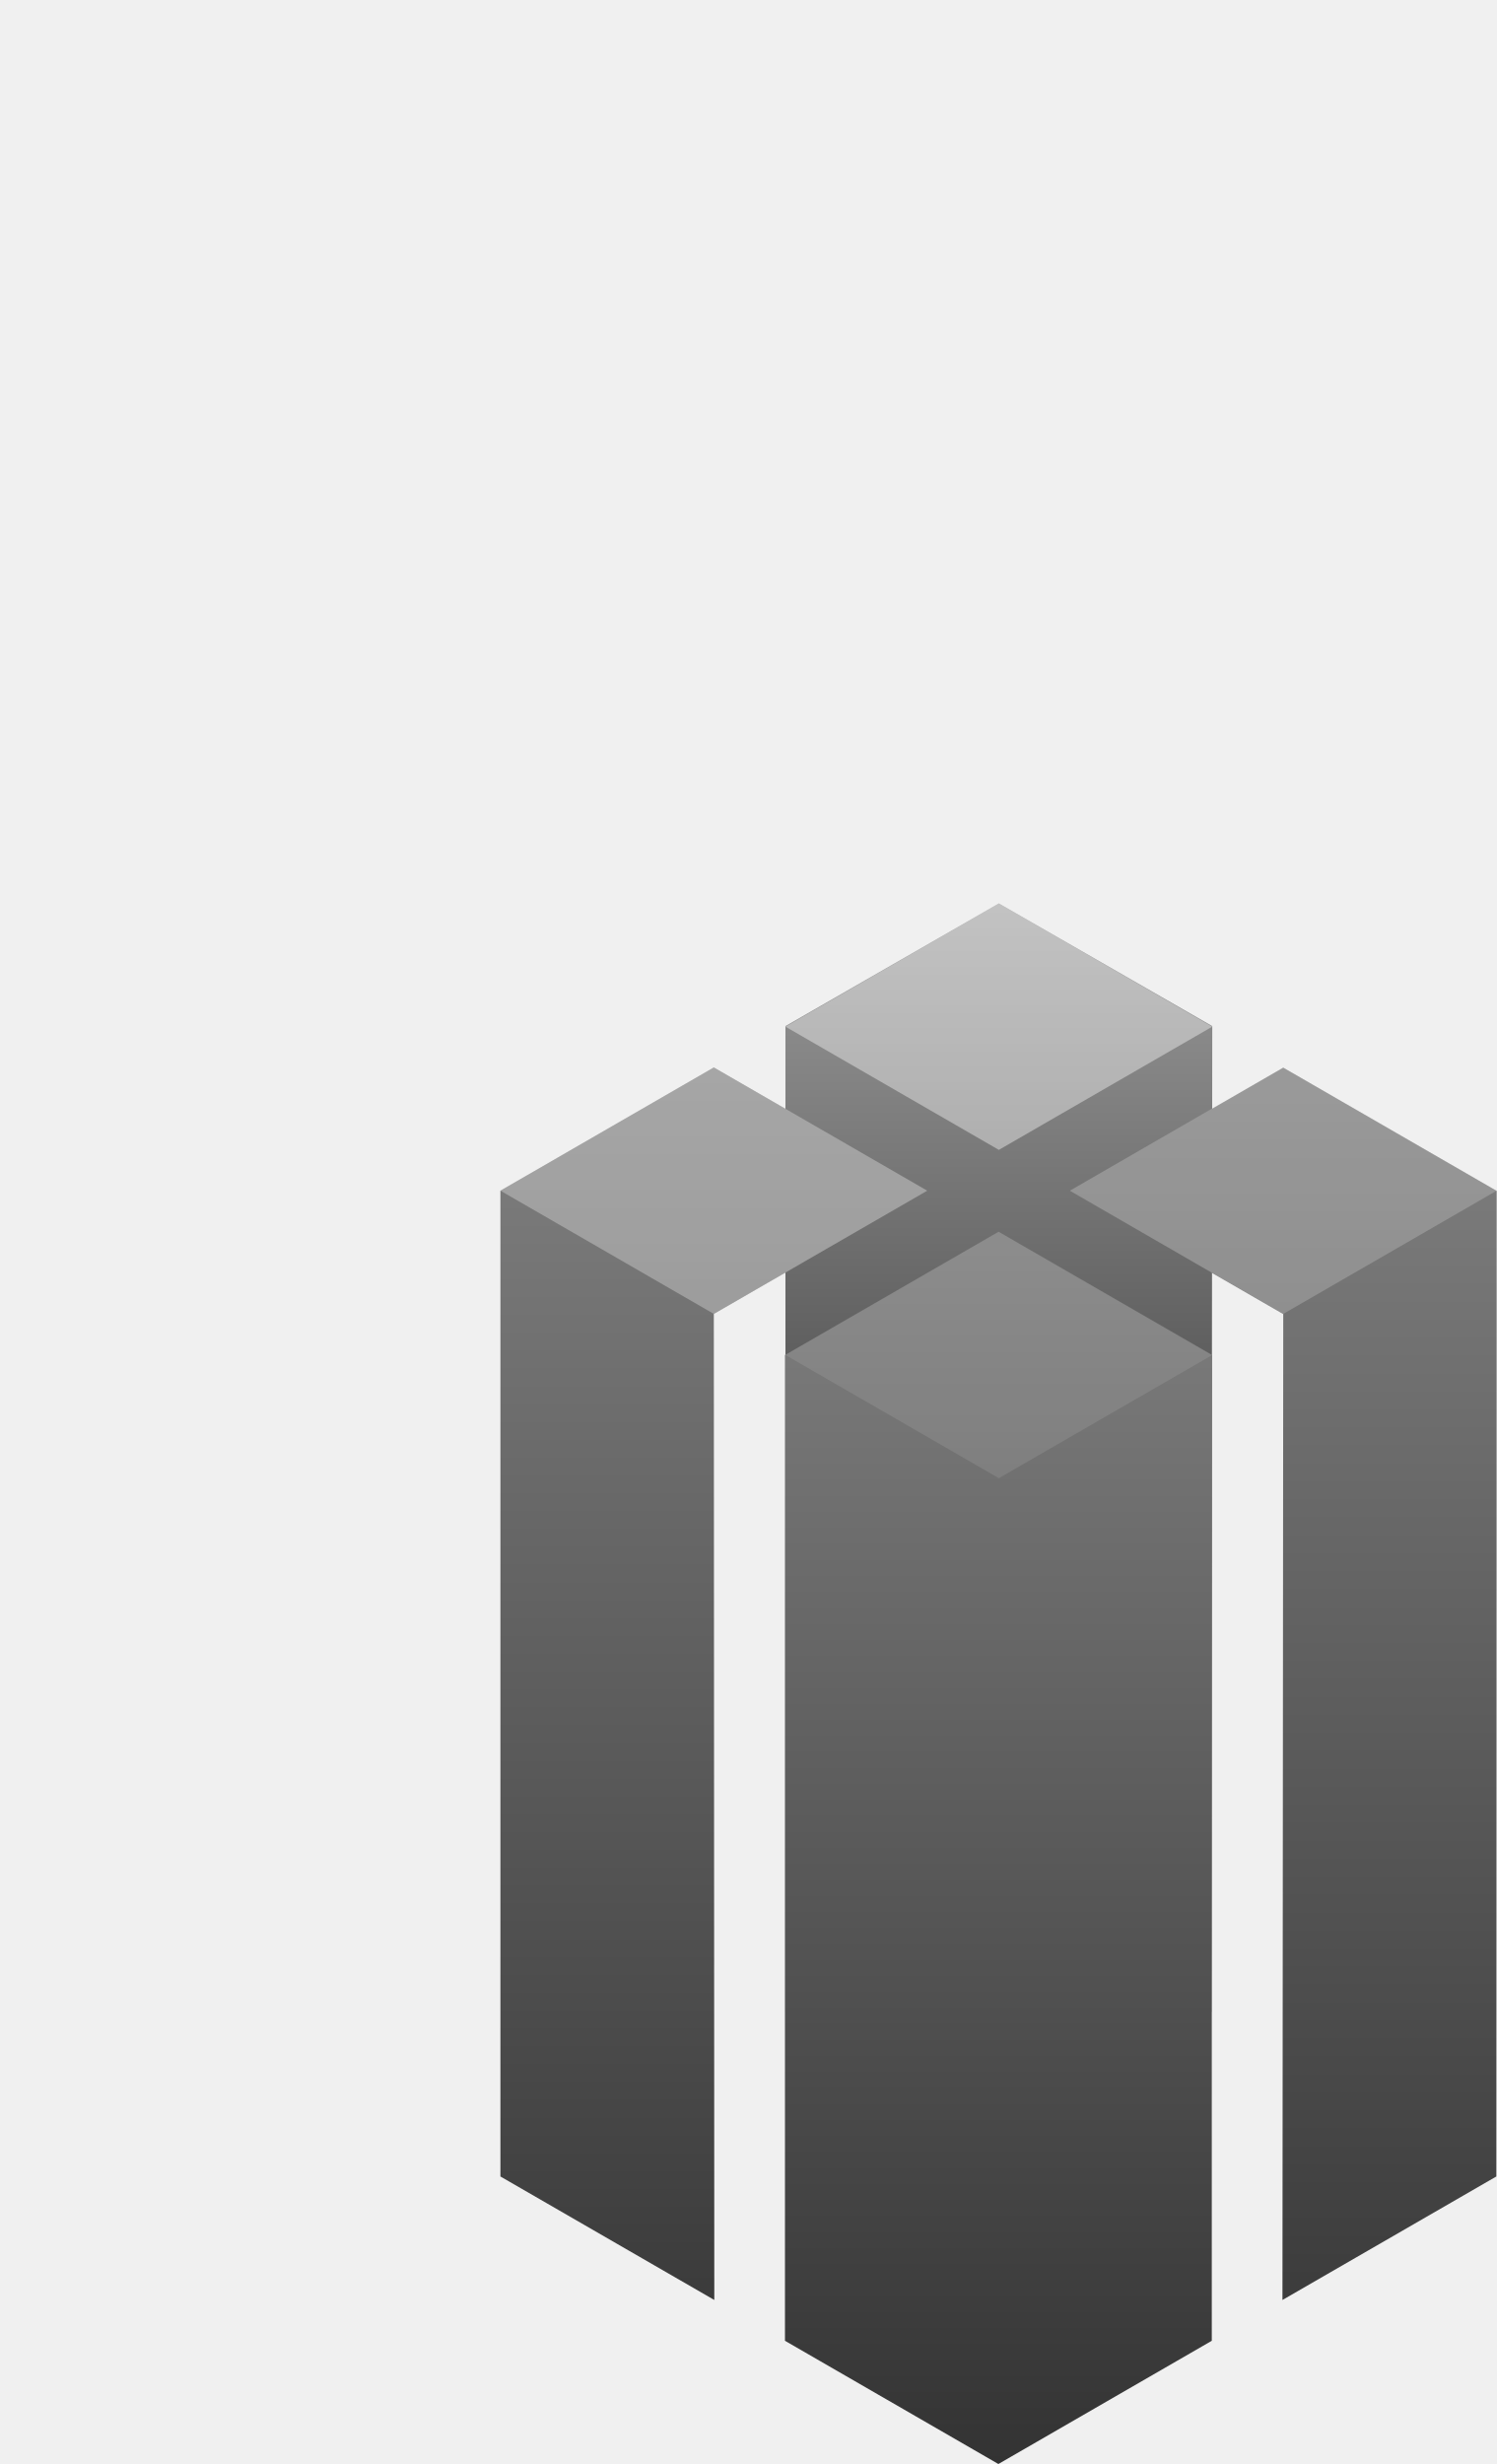
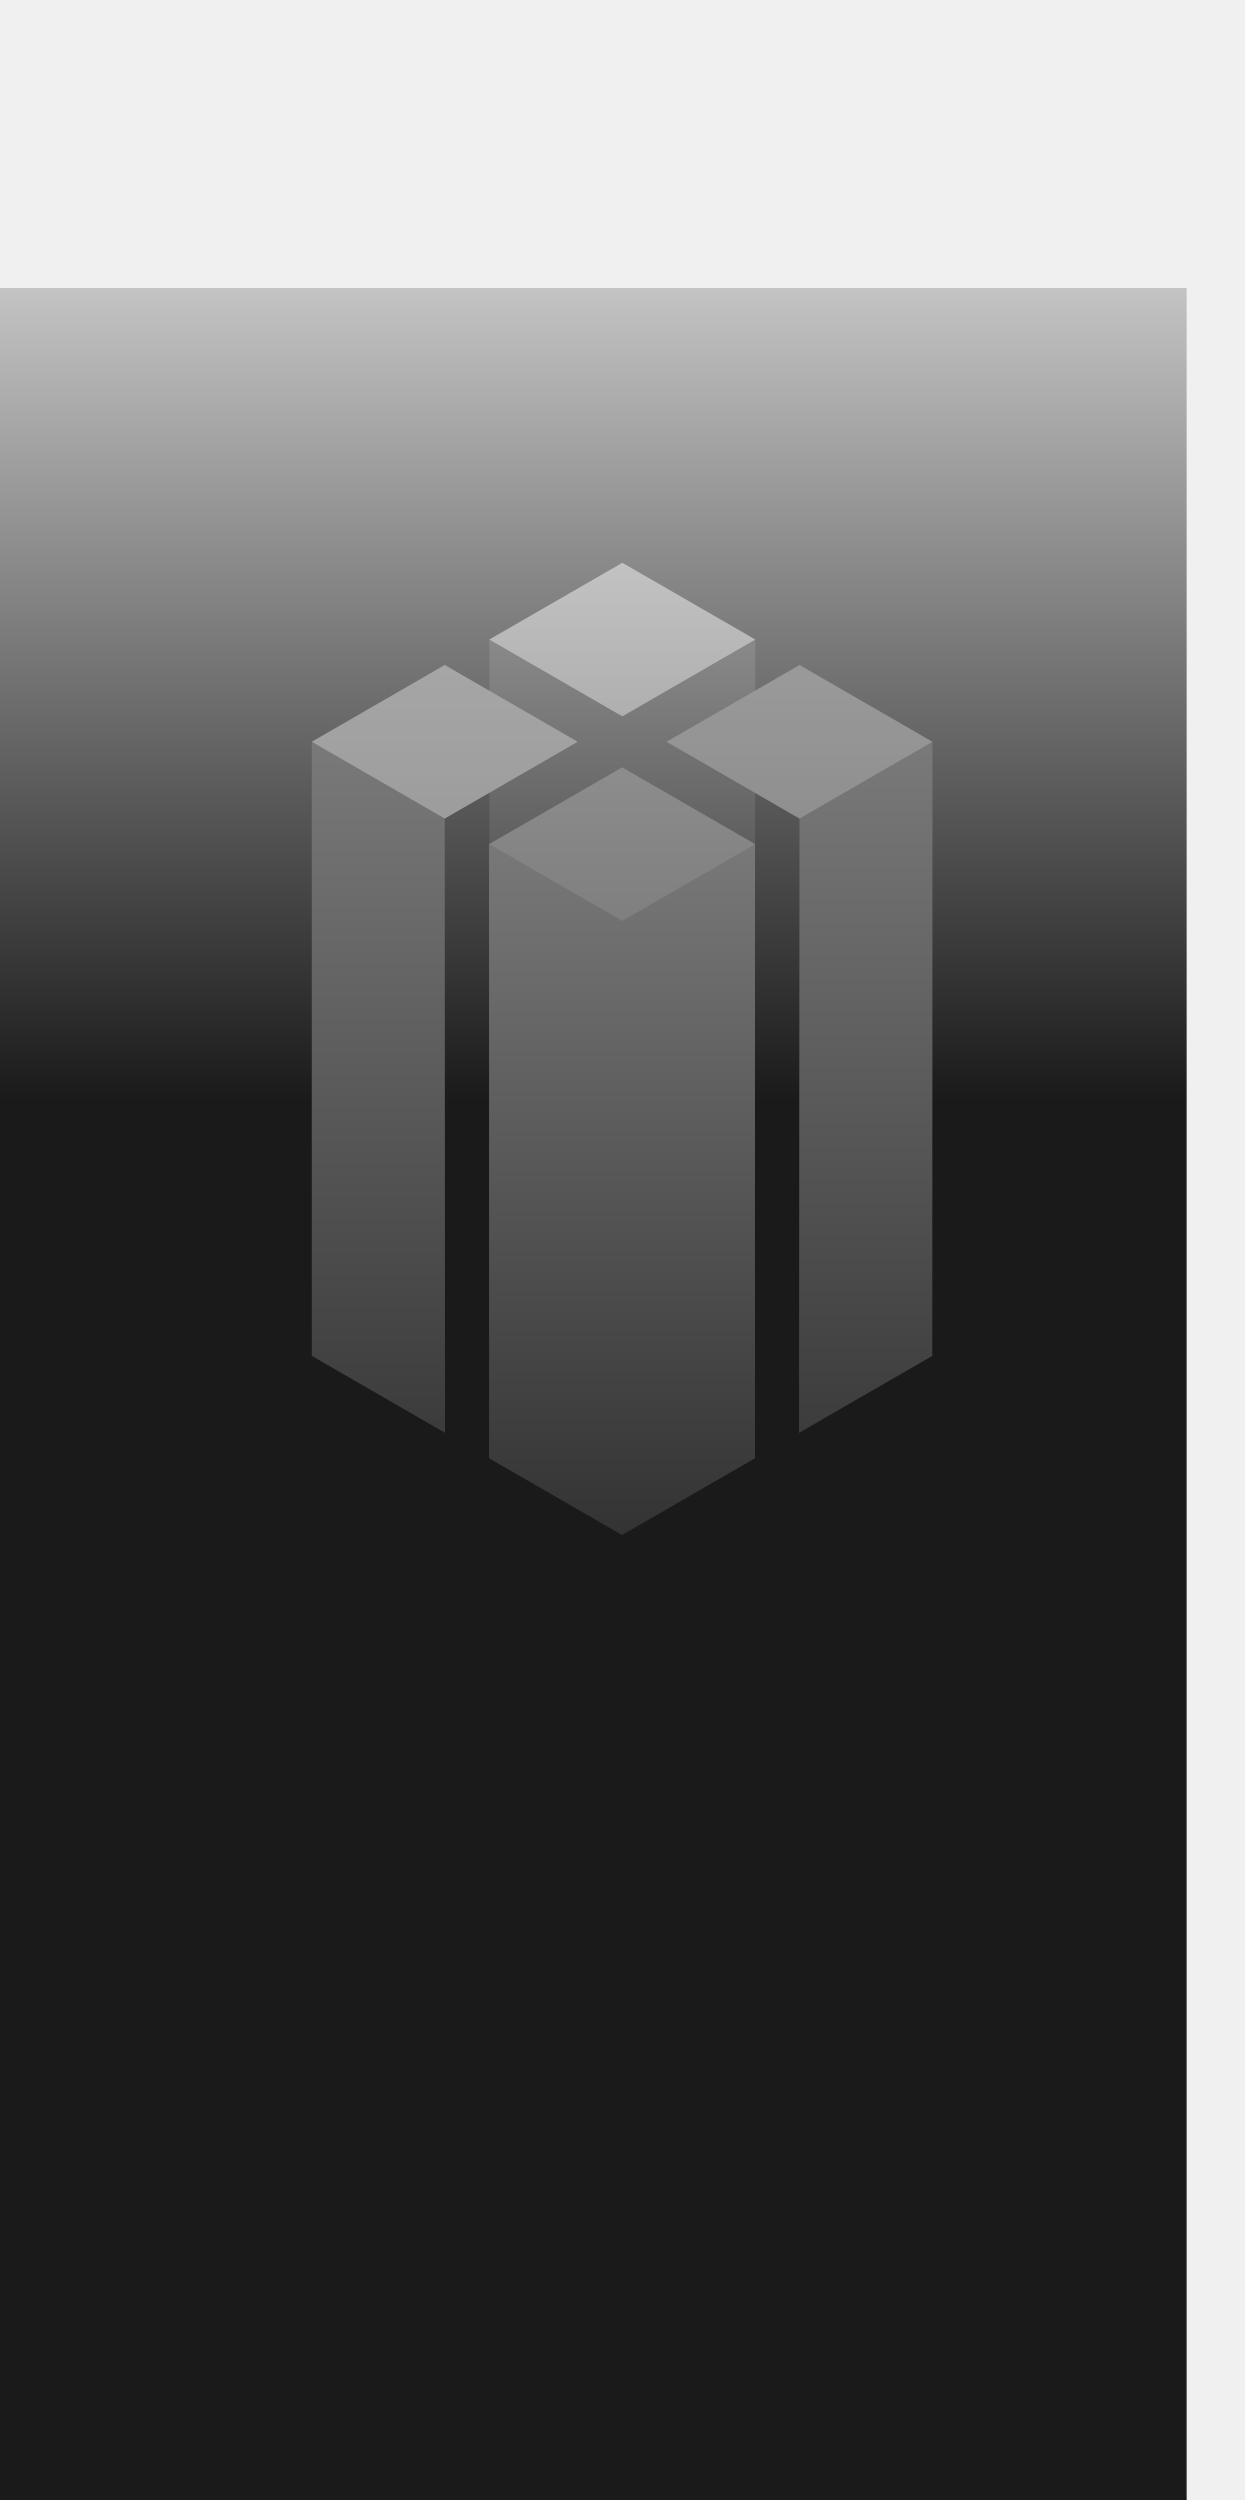
<svg xmlns="http://www.w3.org/2000/svg" version="1.1" id="Layer_1" x="0" y="0" viewbox="-50 250 1080 1920">
+   <linearGradient id="bggradient" gradientUnits="userSpaceOnUse" x1="540.169" y1="0" x2="540.169" y2="1911.668">
+     <stop offset="0" style="stop-color:#FFFFFF" />
+     <stop offset="0.5" style="stop-color:#1A1A1A" />
+   </linearGradient>
+   <rect x="-50" y="250" fill="url(#bggradient)" width="1080" height="1920" />
  <linearGradient id="D_body_1_" gradientUnits="userSpaceOnUse" x1="540.169" y1="491.562" x2="540.169" y2="1019.398">
    <stop offset="0" style="stop-color:#999999" />
    <stop offset="1" style="stop-color:#1a1a1a" />
  </linearGradient>
  <g id="d" clip-path="url(#maskd)">
-     <polygon id="D_body" fill="url(#D_body_1_)" points="655.583,554.861 540.17,488.526 424.757,554.863 424.758,1087.926   540.17,1021.59 655.067,1087.926 " stroke="#000000" stroke-width="20" stroke-dasharray="1600" stroke-dashoffset="1600" />
+     <polygon id="D_body" fill="url(#D_body_1_)" points="655.583,554.861 540.17,488.526 424.757,554.863 424.758,1087.926   540.17,1021.59 655.067,1087.926 " stroke="#FFFFFF" stroke-width="20" stroke-dasharray="1600" stroke-dashoffset="1600" />
    <polygon id="D_top" opacity="0.4" fill="#FFFFFF" points="424.759,555.16 540.171,488.526 655.581,555.159 540.171,621.793 " />
  </g>
  <linearGradient id="a_body_1_" gradientUnits="userSpaceOnUse" x1="386.03" y1="580.813" x2="386.03" y2="1323.493">
    <stop offset="0" style="stop-color:#808080" />
    <stop offset="1" style="stop-color:#333333" />
  </linearGradient>
  <g id="a" clip-path="url(#maska)">
-     <polygon id="a_body" fill="url(#a_body_1_)" points="270.619,643.855 386.031,577.221 501.442,643.854 386.031,710.487   386.288,1243.701 270.618,1176.918 " stroke="#000000" stroke-width="20" stroke-dasharray="1600" stroke-dashoffset="-1600" />
+     <polygon id="a_body" fill="url(#a_body_1_)" points="270.619,643.855 386.031,577.221 501.442,643.854 386.031,710.487   386.288,1243.701 270.618,1176.918 " stroke="#34A849" stroke-width="20" stroke-dasharray="1600" stroke-dashoffset="-1600" />
    <polygon id="a_top" opacity="0.3" fill="#FFFFFF" points="270.619,643.855 386.031,577.221 501.441,643.854 386.031,710.487   " />
  </g>
  <linearGradient id="C_body_1_" gradientUnits="userSpaceOnUse" x1="693.971" y1="582.352" x2="693.971" y2="1330.591">
    <stop offset="0" style="stop-color:#808080" />
    <stop offset="1" style="stop-color:#333333" />
  </linearGradient>
  <g id="c" clip-path="url(#maskc)">
-     <polygon id="c_body" fill="url(#C_body_1_)" points="809.383,643.948 693.971,577.315 578.56,643.95 693.971,710.582   693.538,1243.701 809.208,1176.918 " stroke="#000000" stroke-width="20" stroke-dasharray="1600" stroke-dashoffset="1600" />
+     <polygon id="c_body" fill="url(#C_body_1_)" points="809.383,643.948 693.971,577.315 578.56,643.95 693.971,710.582   693.538,1243.701 809.208,1176.918 " stroke="#F8A71A" stroke-width="20" stroke-dasharray="1600" stroke-dashoffset="1600" />
    <polygon id="C_top" opacity="0.2" fill="#FFFFFF" points="578.561,643.855 693.973,577.221 809.383,643.854 693.973,710.487 " />
  </g>
  <linearGradient id="B_body_1_" gradientUnits="userSpaceOnUse" x1="539.917" y1="666.061" x2="539.917" y2="1332.397">
    <stop offset="0" style="stop-color:#808080" />
    <stop offset="1" style="stop-color:#333333" />
  </linearGradient>
  <g id="b" clip-path="url(#maskb)">
-     <polygon id="b_body" fill="url(#B_body_1_)" points="655.332,732.693 539.92,666.061 424.509,732.695 424.501,1265.764   539.913,1332.396 655.324,1265.764 " stroke="#000000" stroke-width="20" stroke-dasharray="1600" stroke-dashoffset="-1600" />
+     <polygon id="b_body" fill="url(#B_body_1_)" points="655.332,732.693 539.92,666.061 424.509,732.695 424.501,1265.764   539.913,1332.396 655.324,1265.764 " stroke="#0FA1C5" stroke-width="20" stroke-dasharray="1600" stroke-dashoffset="-1600" />
    <polygon id="B_top" opacity="0.1" fill="#FFFFFF" points="424.759,732.695 540.171,666.061 655.581,732.693 540.171,799.328 " />
  </g>
  <clipPath id="maskd">
    <polygon id="md" points="657.942,1095.426 540.17,1027.43 421.87,1095.426 421.871,549.328 540.171,481.027   658.469,549.327 " />
  </clipPath>
  <clipPath id="maska">
    <polygon id="ma" points="386.293,1251.201 268.021,1182.914 268.022,637.855 386.031,569.721 510.331,644.333   510.092,1251.201 " />
  </clipPath>
  <clipPath id="maskb">
    <polygon id="mb" points="657.4,1270.563 539.915,1338.396 422.421,1270.563 422.683,727.896 540.173,660.061   657.662,727.894 " />
  </clipPath>
  <clipPath id="maskc">
    <polygon id="mc" points="811.802,1182.914 693.528,1251.201 569.664,1251.201 569.664,643.667 693.971,569.721   811.979,637.854 " />
  </clipPath>
</svg>
